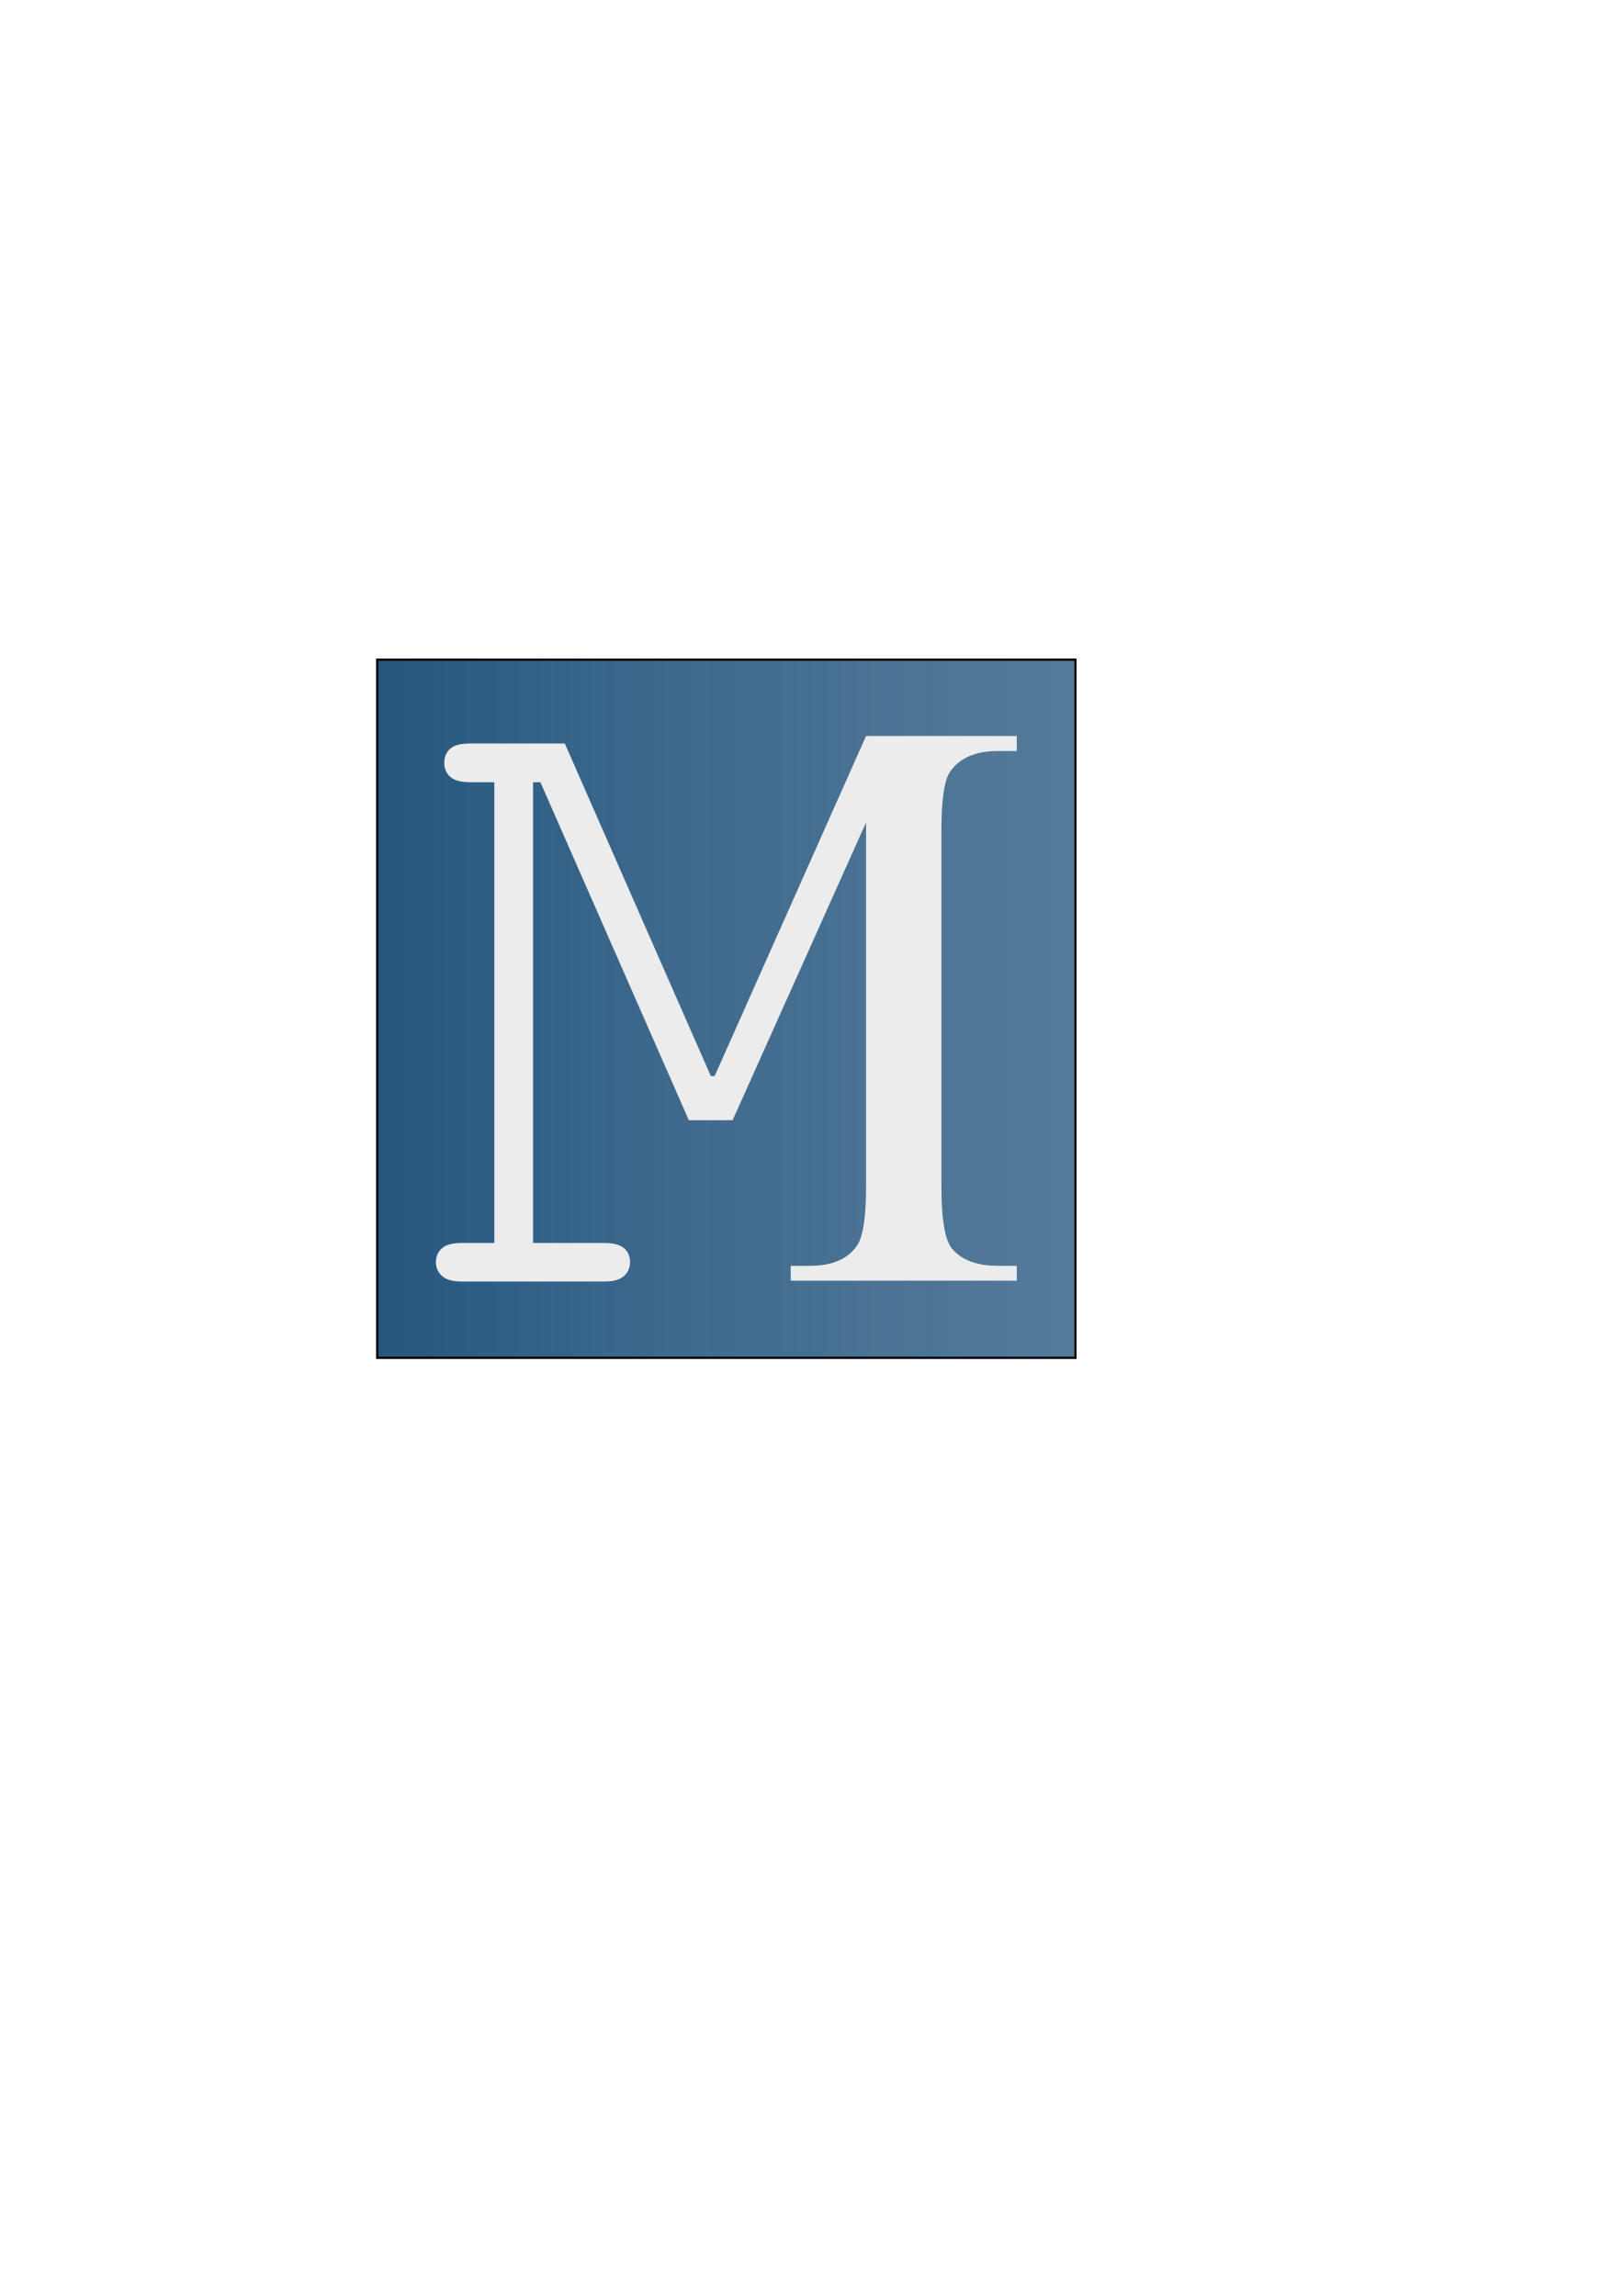
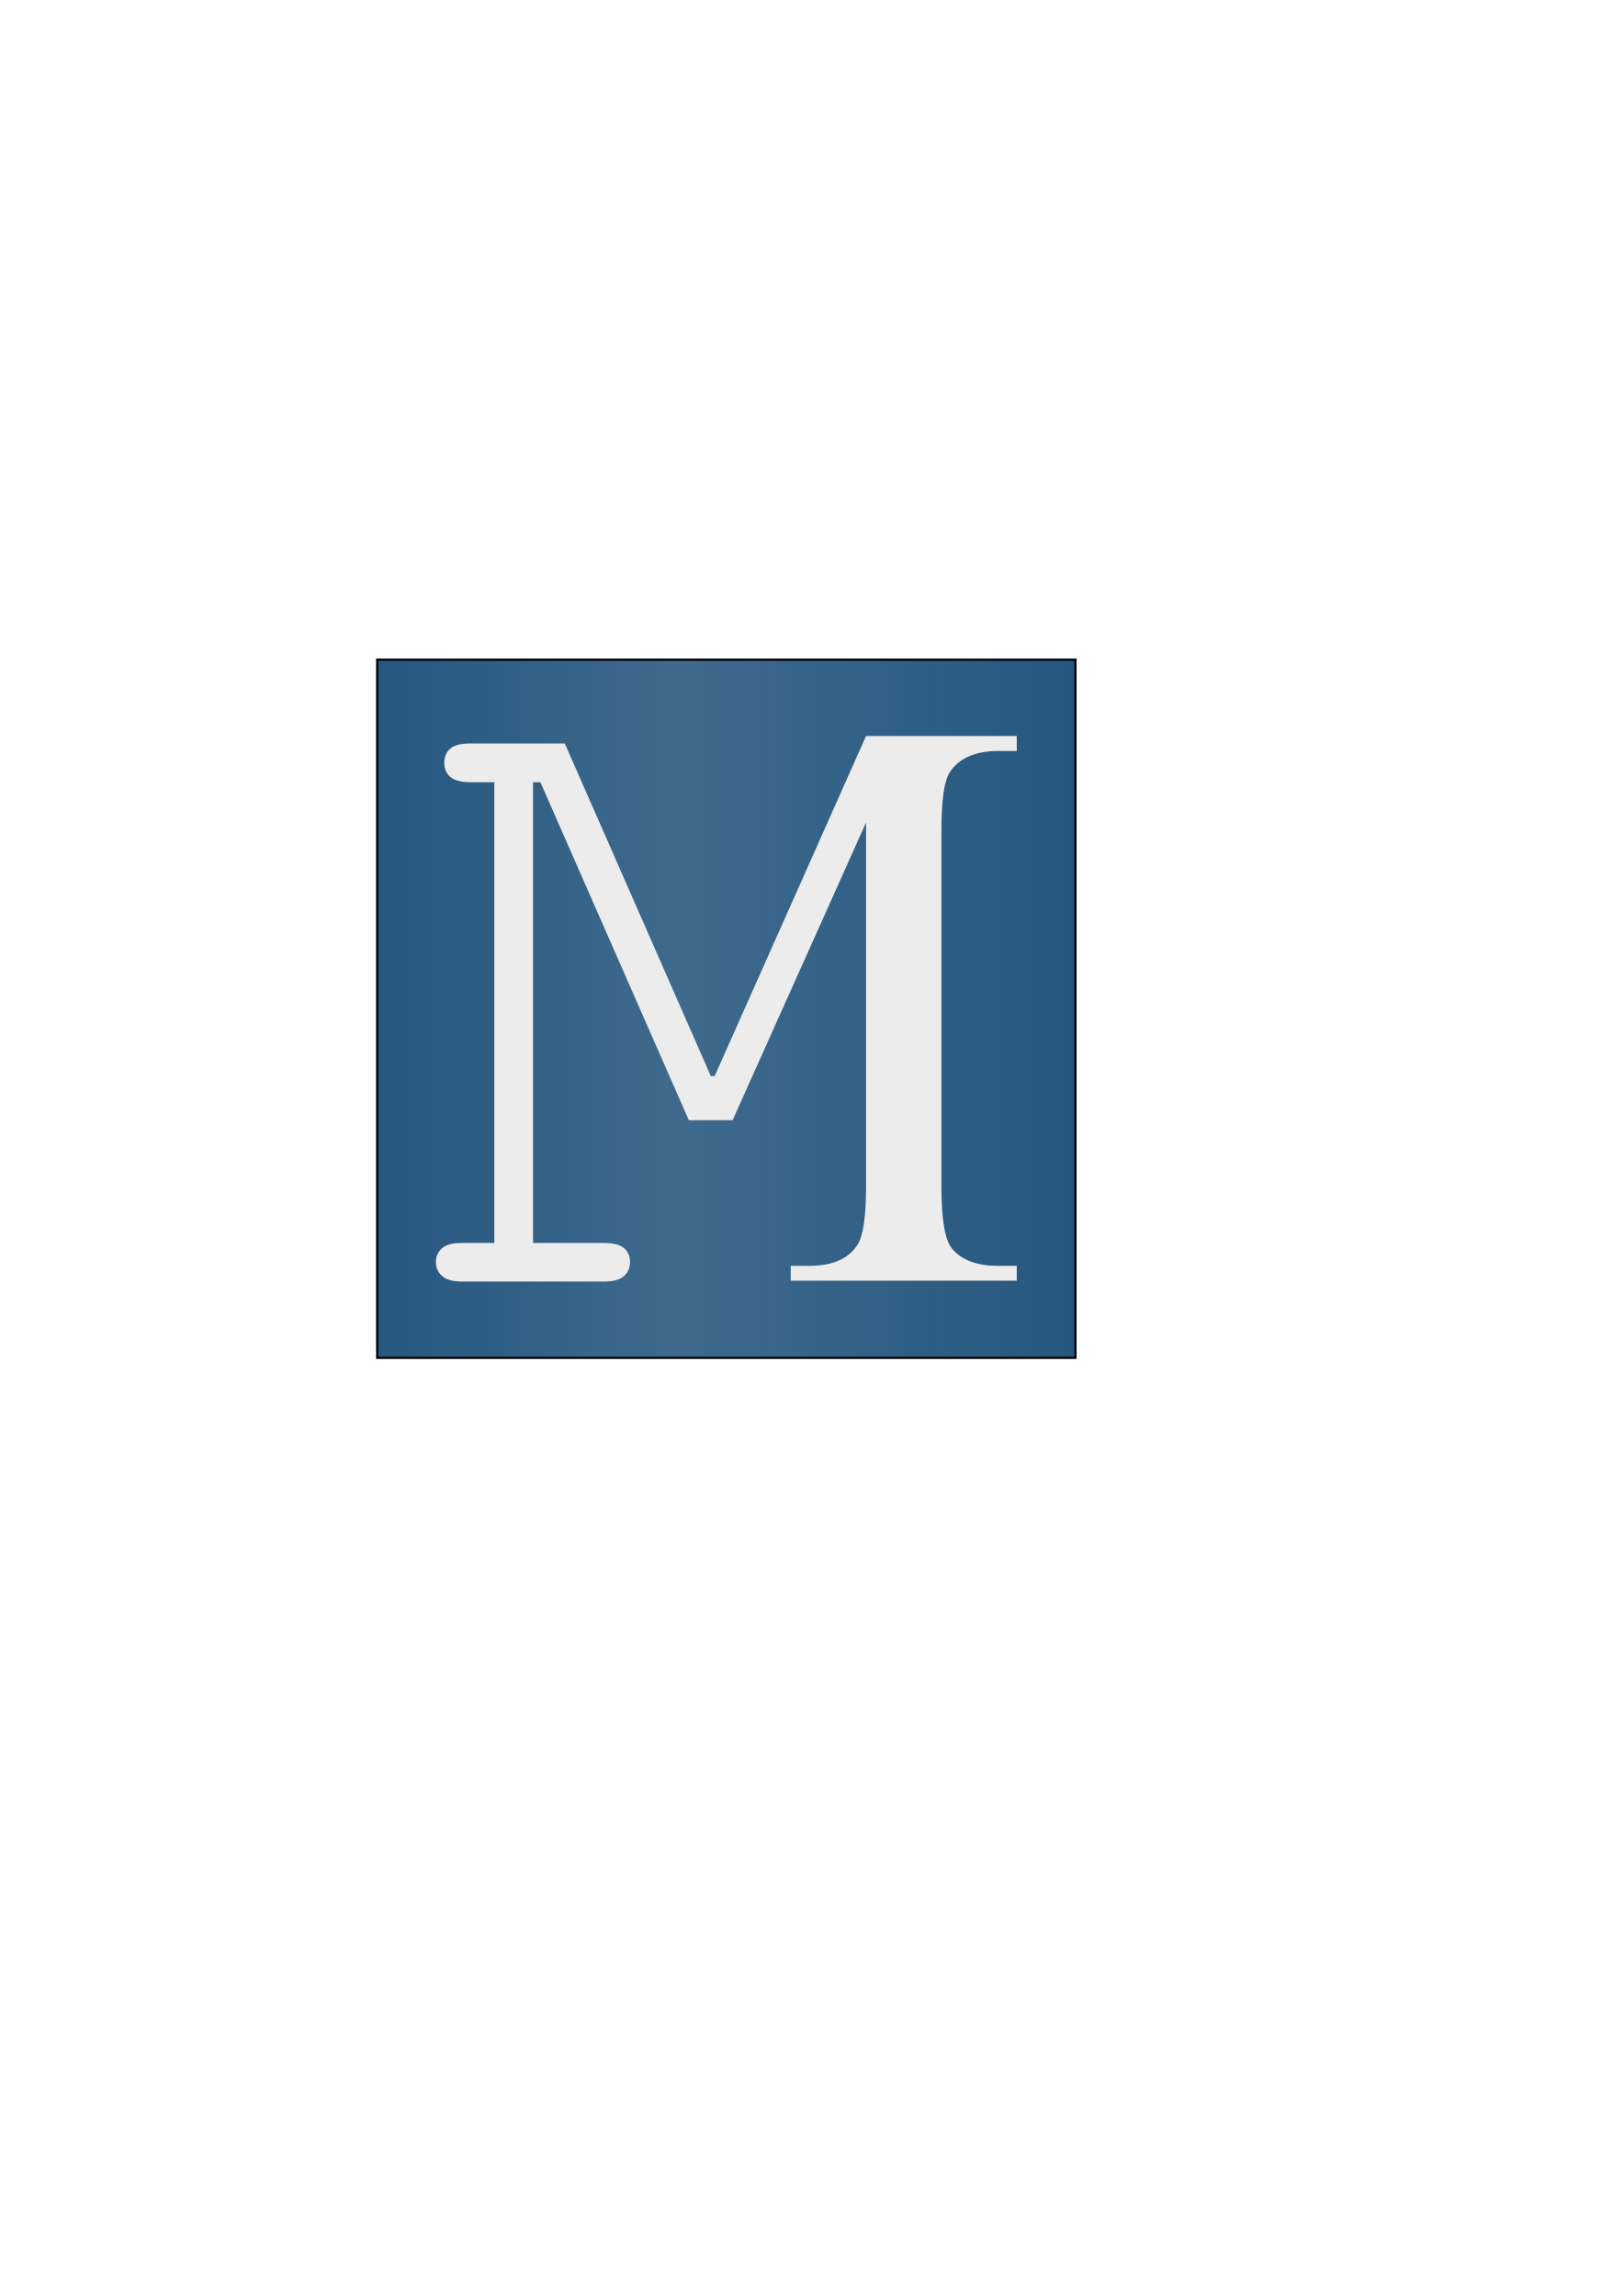
<svg xmlns="http://www.w3.org/2000/svg" xmlns:xlink="http://www.w3.org/1999/xlink" width="744.094" height="1052.362" id="svg2994" version="1.1">
  <defs id="defs2996">
    <linearGradient id="linearGradient3826">
      <stop style="stop-color:#26577f;stop-opacity:1;" offset="0" id="stop3828" />
      <stop id="stop3834" offset="0.429" style="stop-color:#26577f;stop-opacity:0.888;" />
-       <stop style="stop-color:#26577f;stop-opacity:0.784;" offset="1" id="stop3830" />
+       <stop style="stop-color:#26577f;stop-opacity:1;" offset="1" id="stop3830" />
    </linearGradient>
    <linearGradient xlink:href="#linearGradient3826" id="linearGradient3832" x1="172.357" y1="462.362" x2="493.357" y2="462.362" gradientUnits="userSpaceOnUse" />
  </defs>
  <g id="layer1">
    <rect style="fill:url(#linearGradient3832);fill-rule:evenodd;stroke:#000000;stroke-width:1px;stroke-linecap:butt;stroke-linejoin:miter;stroke-opacity:1;fill-opacity:1" id="rect3002" width="320" height="320" x="172.857" y="302.362" />
    <path style="font-size:46.876px;font-style:normal;font-weight:normal;line-height:125%;letter-spacing:0px;word-spacing:0px;fill:#ececec;fill-opacity:1;stroke:none;font-family:Sans" d="m 396.888,337.337 -69.387,155.881 -1.599,0 -0.16,0 -66.909,-152.444 -43.487,0 c -4.216,2.5e-4 -7.206,0.782 -9.033,2.398 -1.827,1.616 -2.718,3.805 -2.718,6.475 0,2.67 0.891,4.779 2.718,6.395 1.827,1.616 4.817,2.478 9.033,2.478 l 11.191,0 0,211.199 -14.949,0 c -4.216,3e-5 -7.206,0.782 -9.033,2.398 -1.827,1.616 -2.798,3.725 -2.798,6.395 0,2.529 0.971,4.629 2.798,6.315 1.827,1.686 4.817,2.558 9.033,2.558 l 65.31,0 c 4.216,0 7.286,-0.872 9.113,-2.558 1.827,-1.686 2.718,-3.786 2.718,-6.315 -1.1e-4,-2.67 -0.891,-4.779 -2.718,-6.395 -1.827,-1.616 -4.897,-2.398 -9.113,-2.398 l -32.615,0 0,-211.199 3.357,0 68.028,154.922 10.232,0 9.833,0 61.153,-136.456 0,166.833 c -2.6e-4,13.992 -1.359,22.932 -3.997,26.86 -4.197,6.382 -11.472,9.513 -21.903,9.513 l -8.633,0 0,6.795 103.601,0 0,-6.795 -8.474,0 c -9.593,0 -16.588,-2.519 -21.024,-7.674 -3.358,-3.805 -5.036,-13.356 -5.036,-28.698 l 0,-163.156 c -2.9e-4,-13.992 1.279,-22.932 3.917,-26.86 4.316,-6.382 11.711,-9.592 22.143,-9.593 l 8.474,0 0,-6.875 -69.067,0 z" id="text3795" />
  </g>
</svg>
